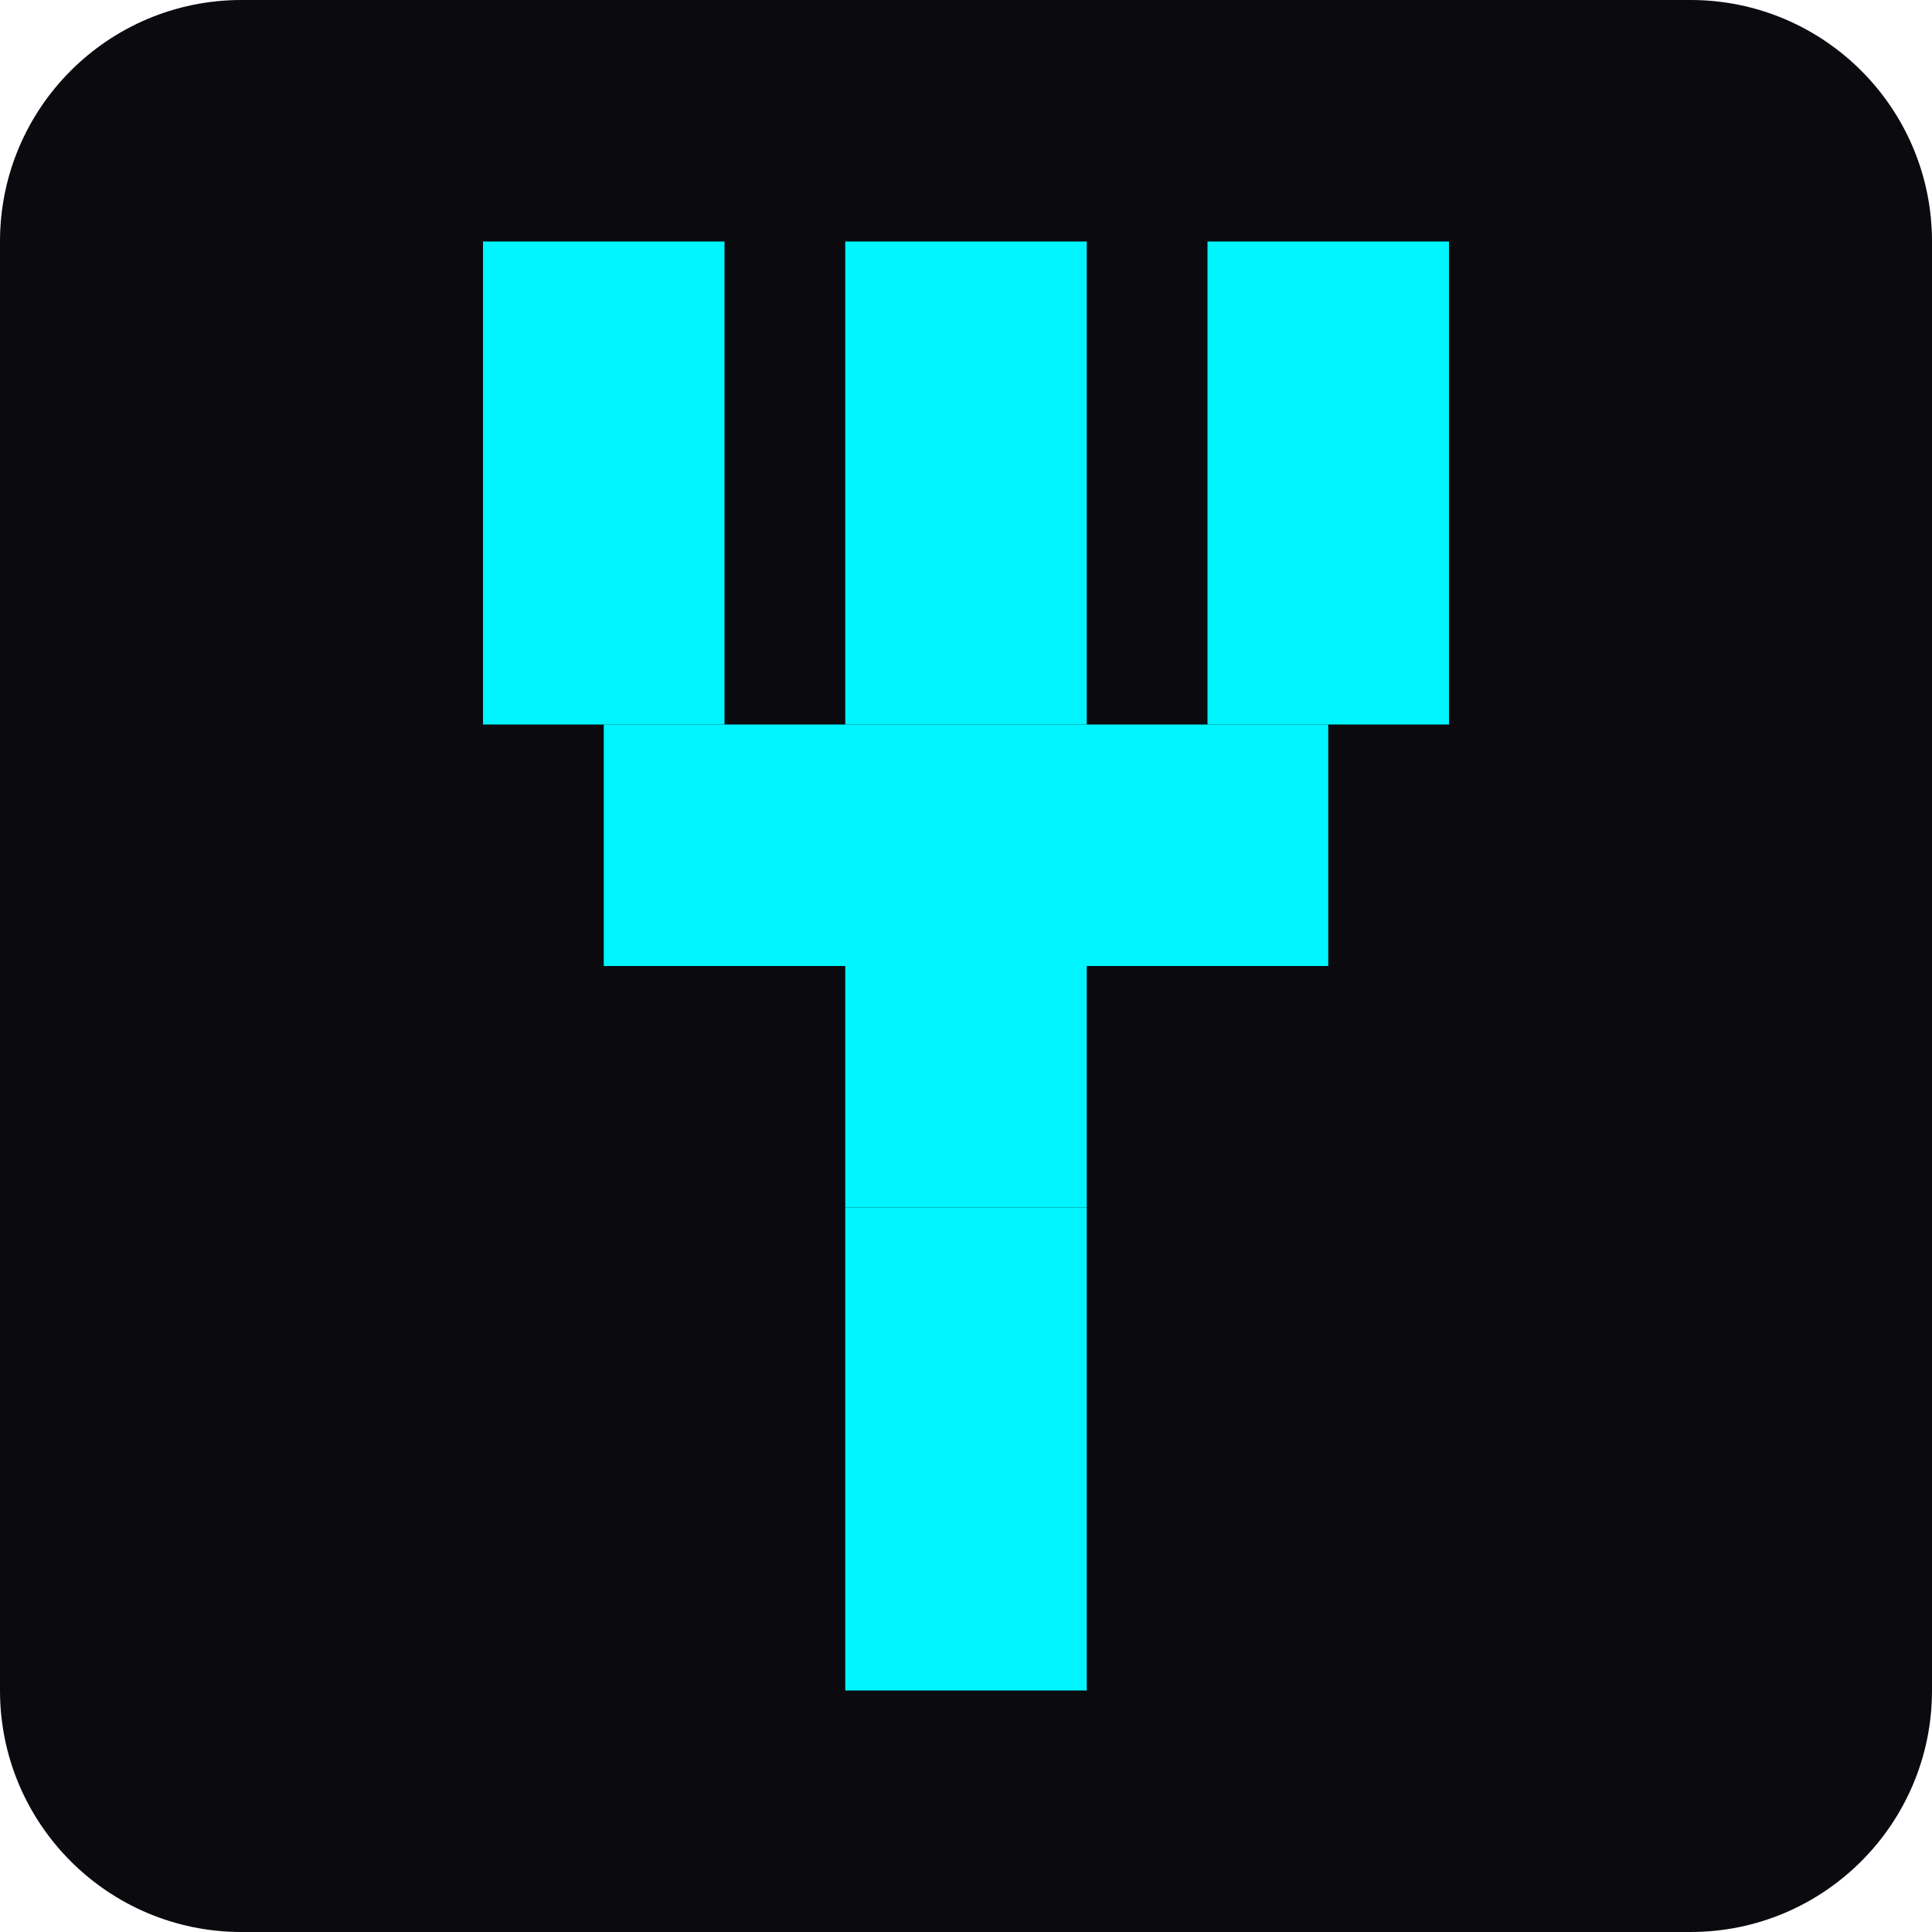
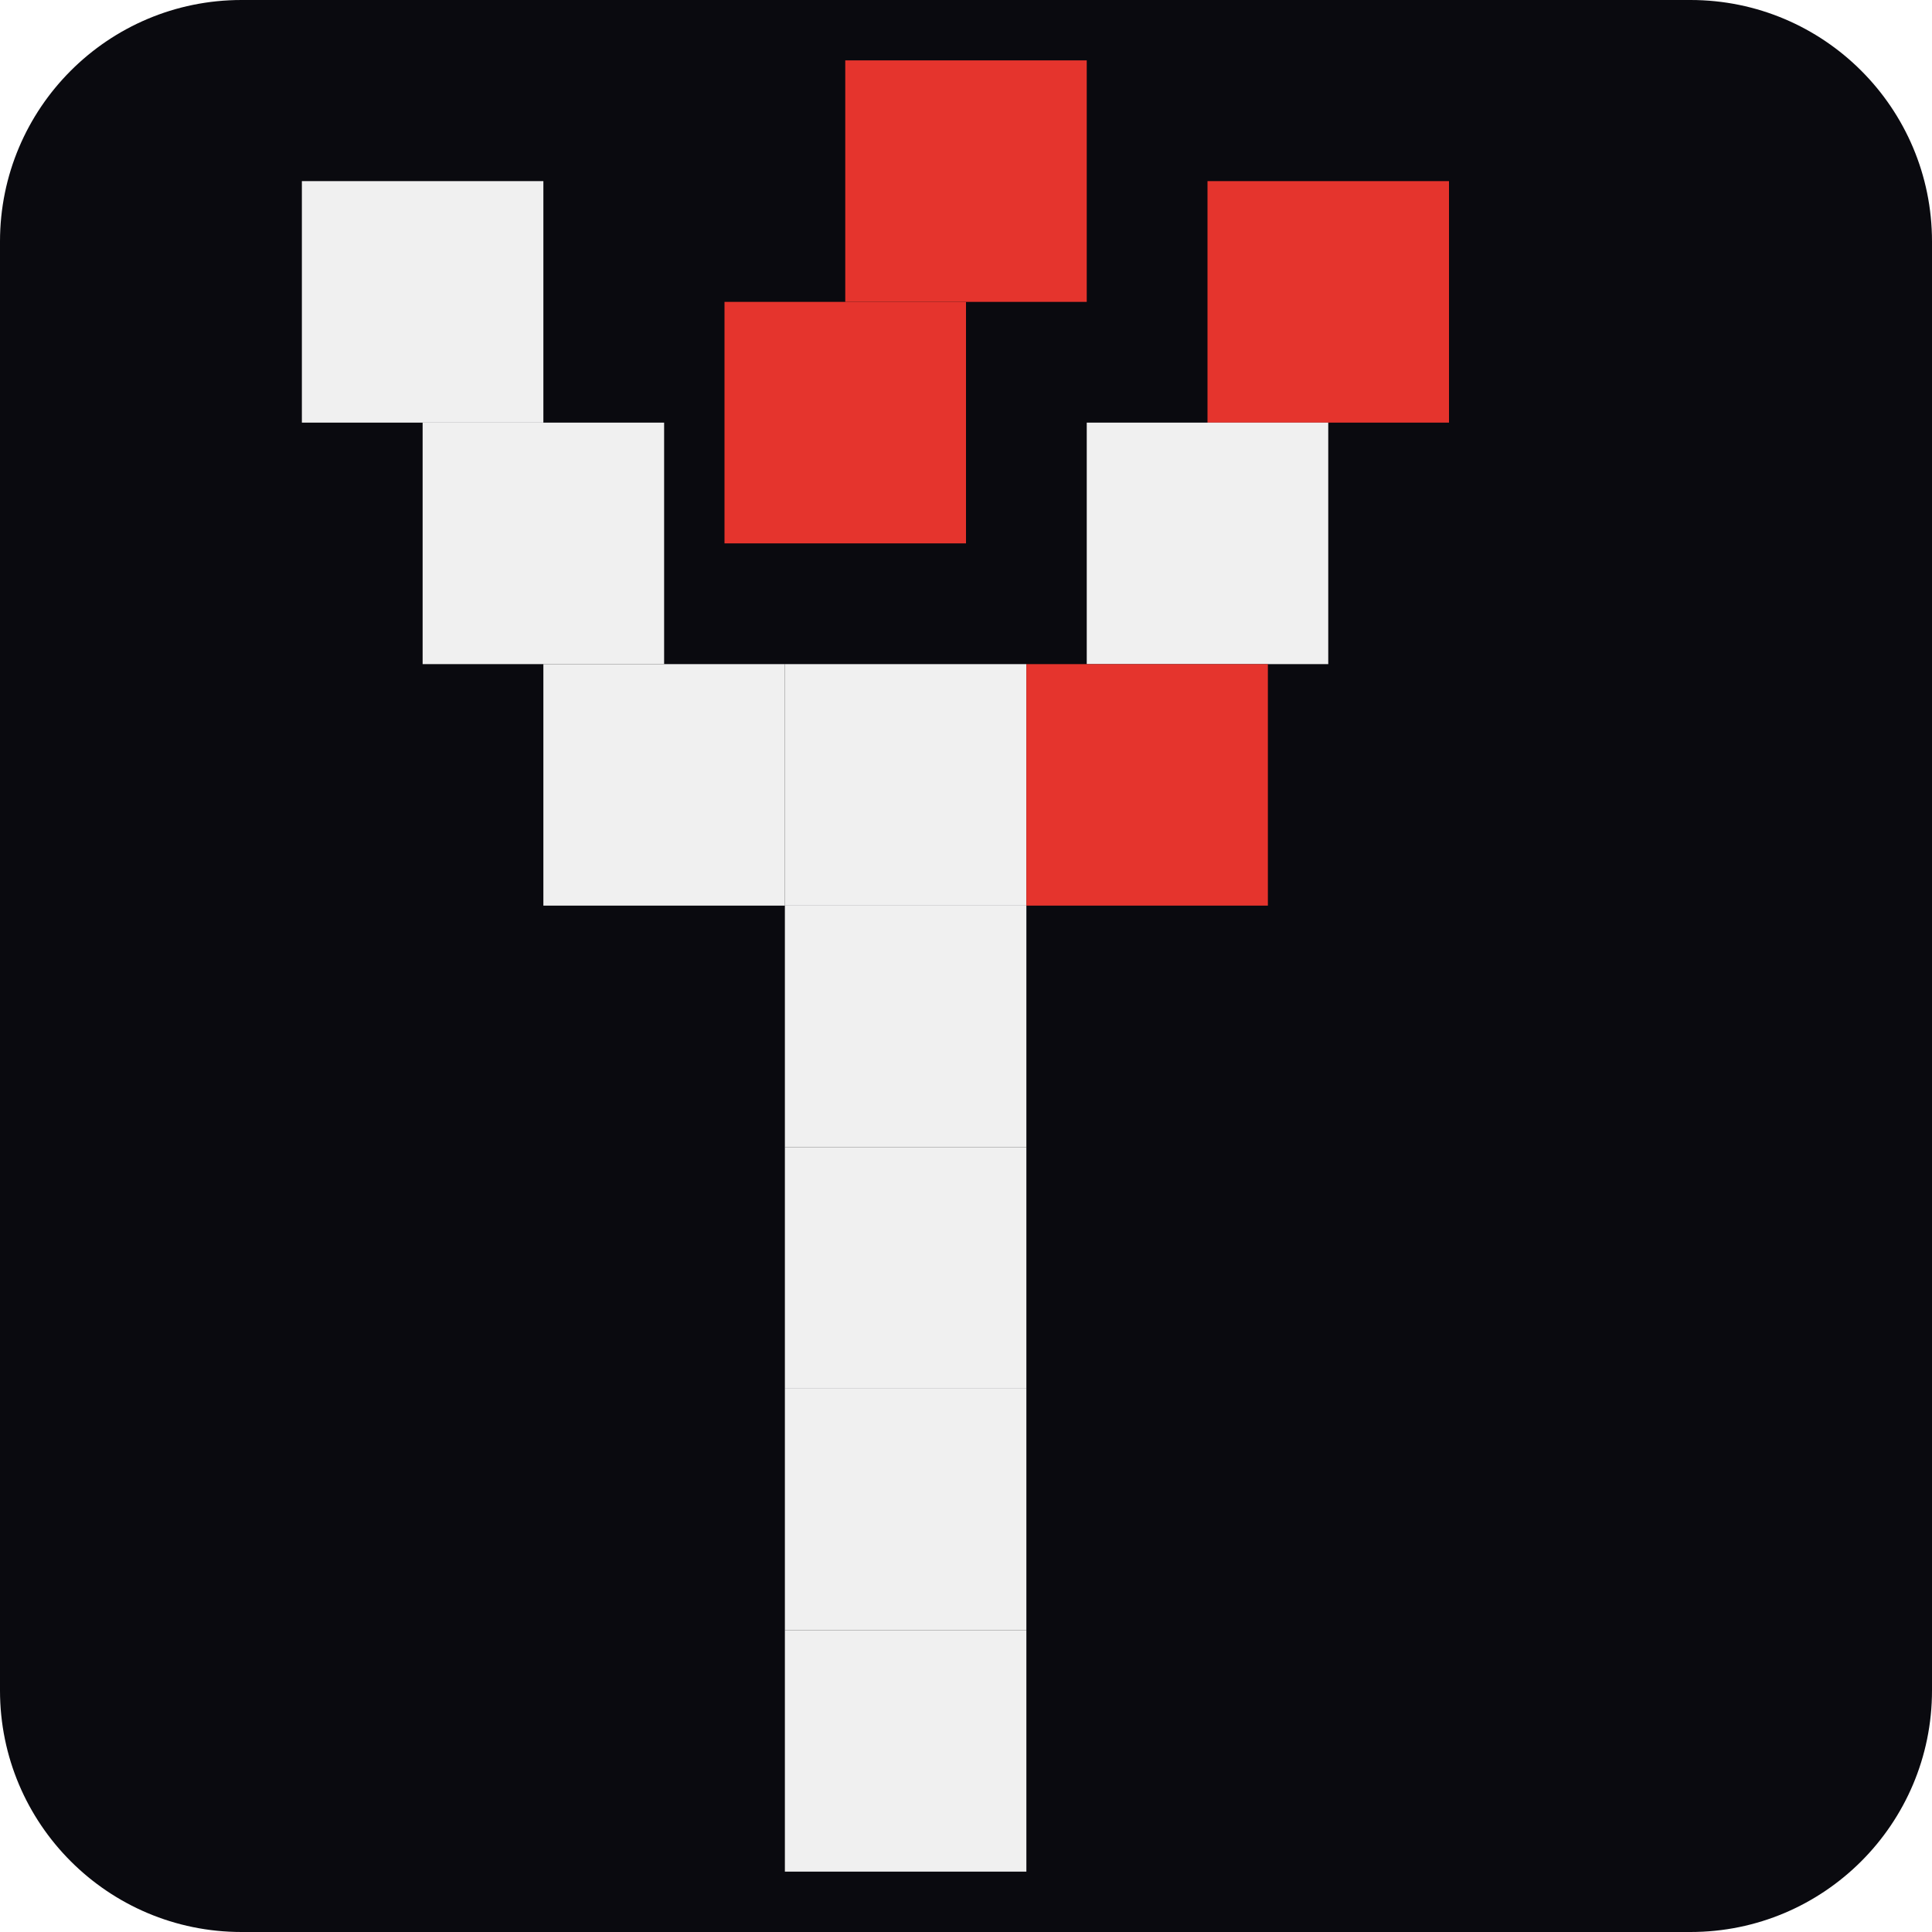
<svg xmlns="http://www.w3.org/2000/svg" viewBox="0 0 32 32">
  <rect width="32" height="32" rx="4" fill="#0A0A0F" />
-   <rect x="14" y="4" width="4" height="4" fill="#00F5FF" />
-   <rect x="8" y="4" width="4" height="4" fill="#00F5FF" />
-   <rect x="20" y="4" width="4" height="4" fill="#00F5FF" />
-   <rect x="14" y="8" width="4" height="4" fill="#00F5FF" />
-   <rect x="8" y="8" width="4" height="4" fill="#00F5FF" />
-   <rect x="20" y="8" width="4" height="4" fill="#00F5FF" />
-   <rect x="10" y="12" width="12" height="4" fill="#00F5FF" />
-   <rect x="14" y="16" width="4" height="4" fill="#00F5FF" />
-   <rect x="14" y="20" width="4" height="4" fill="#00F5FF" />
-   <rect x="14" y="24" width="4" height="4" fill="#00F5FF" />
+   <rect x="5" y="3" width="4" height="4" fill="#F0F0F0" />
+   <rect x="7" y="7" width="4" height="4" fill="#F0F0F0" />
+   <rect x="14" y="1" width="4" height="4" fill="#E5342D" />
+   <rect x="12" y="5" width="4" height="4" fill="#E5342D" />
+   <rect x="20" y="3" width="4" height="4" fill="#E5342D" />
+   <rect x="18" y="7" width="4" height="4" fill="#F0F0F0" />
+   <rect x="9" y="11" width="4" height="4" fill="#F0F0F0" />
+   <rect x="13" y="11" width="4" height="4" fill="#F0F0F0" />
+   <rect x="17" y="11" width="4" height="4" fill="#E5342D" />
+   <rect x="13" y="15" width="4" height="4" fill="#F0F0F0" />
+   <rect x="13" y="19" width="4" height="4" fill="#F0F0F0" />
+   <rect x="13" y="23" width="4" height="4" fill="#F0F0F0" />
+   <rect x="13" y="27" width="4" height="4" fill="#F0F0F0" />
</svg>
